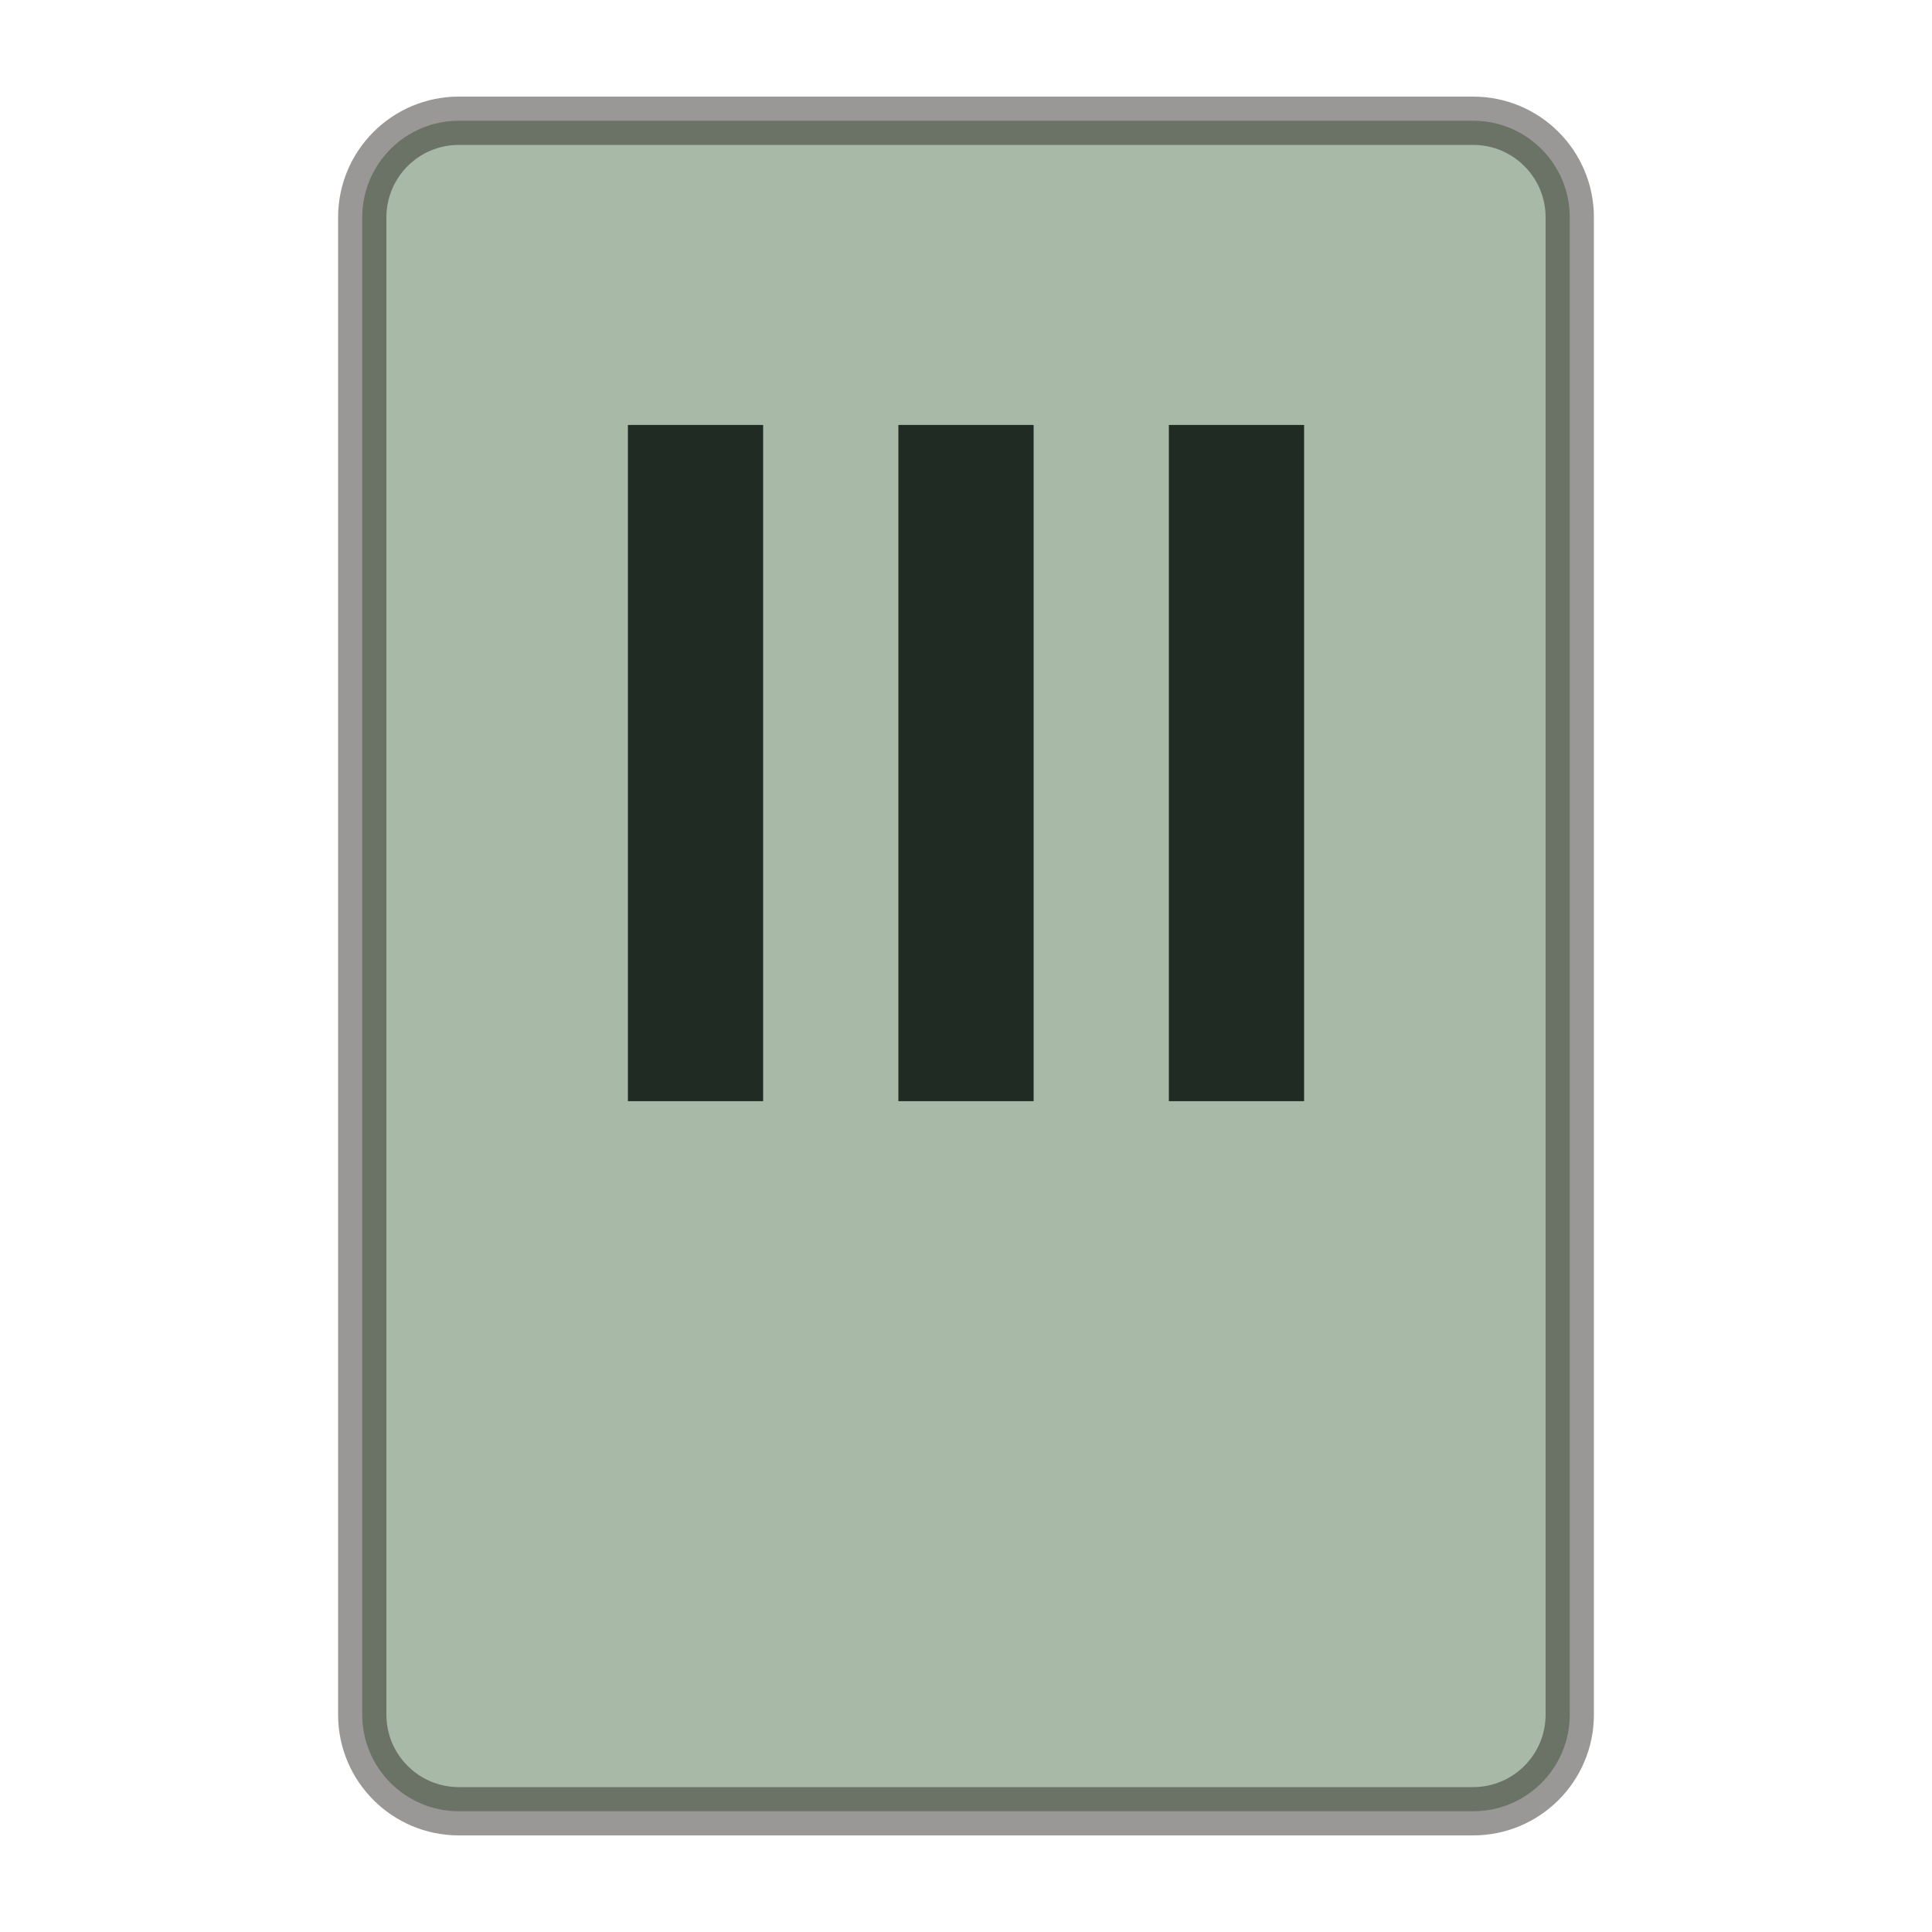
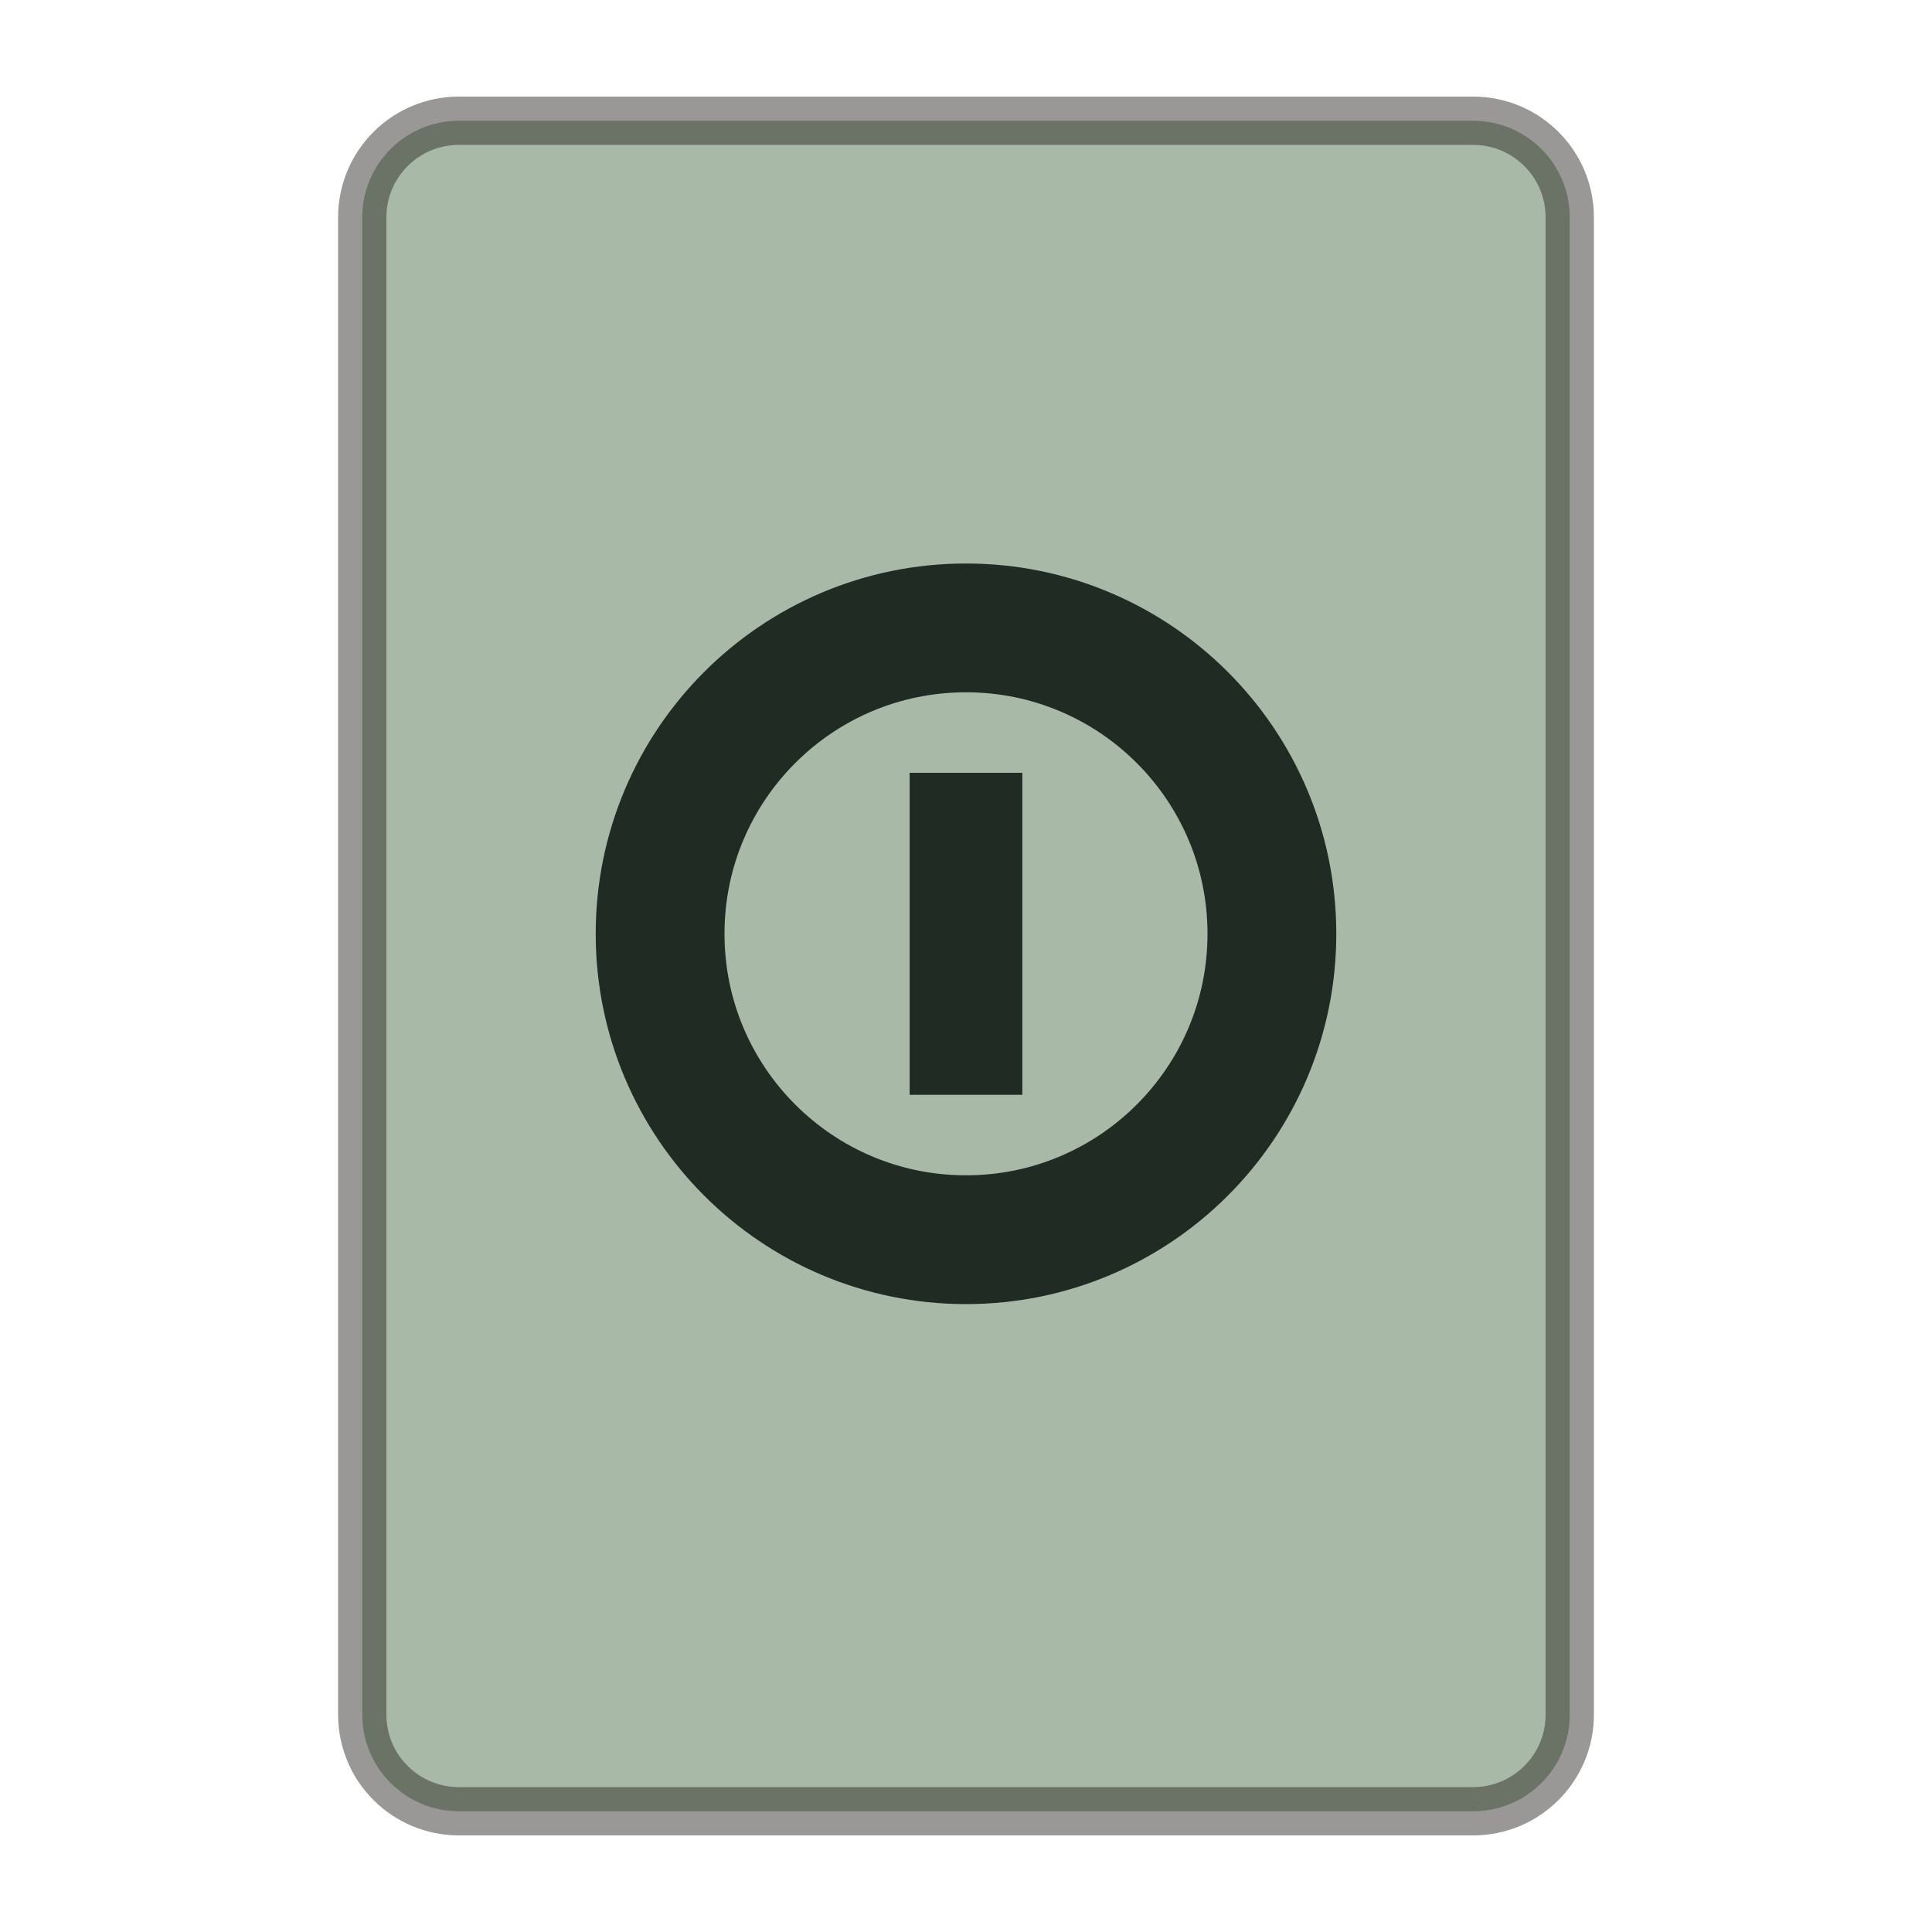
<svg xmlns="http://www.w3.org/2000/svg" viewBox="0 0 24 24">
  <rect x="4.5" y="1.5" width="15" height="21" rx="1.2" fill="#a9b9a7" stroke="rgba(31,27,24,0.45)" stroke-width="0.6" />
-   <rect x="7.8" y="5.279" width="1.680" height="8.4" fill="#1f2b23" />
-   <rect x="11.16" y="5.279" width="1.680" height="8.4" fill="#1f2b23" />
-   <rect x="14.52" y="5.279" width="1.680" height="8.4" fill="#1f2b23" />
+   <circle cx="12" cy="11.6" r="3.8" fill="none" stroke="#1f2b23" stroke-width="1.6" />
+   <rect x="11.3" y="9.6" width="1.4" height="4" fill="#1f2b23" />
</svg>
